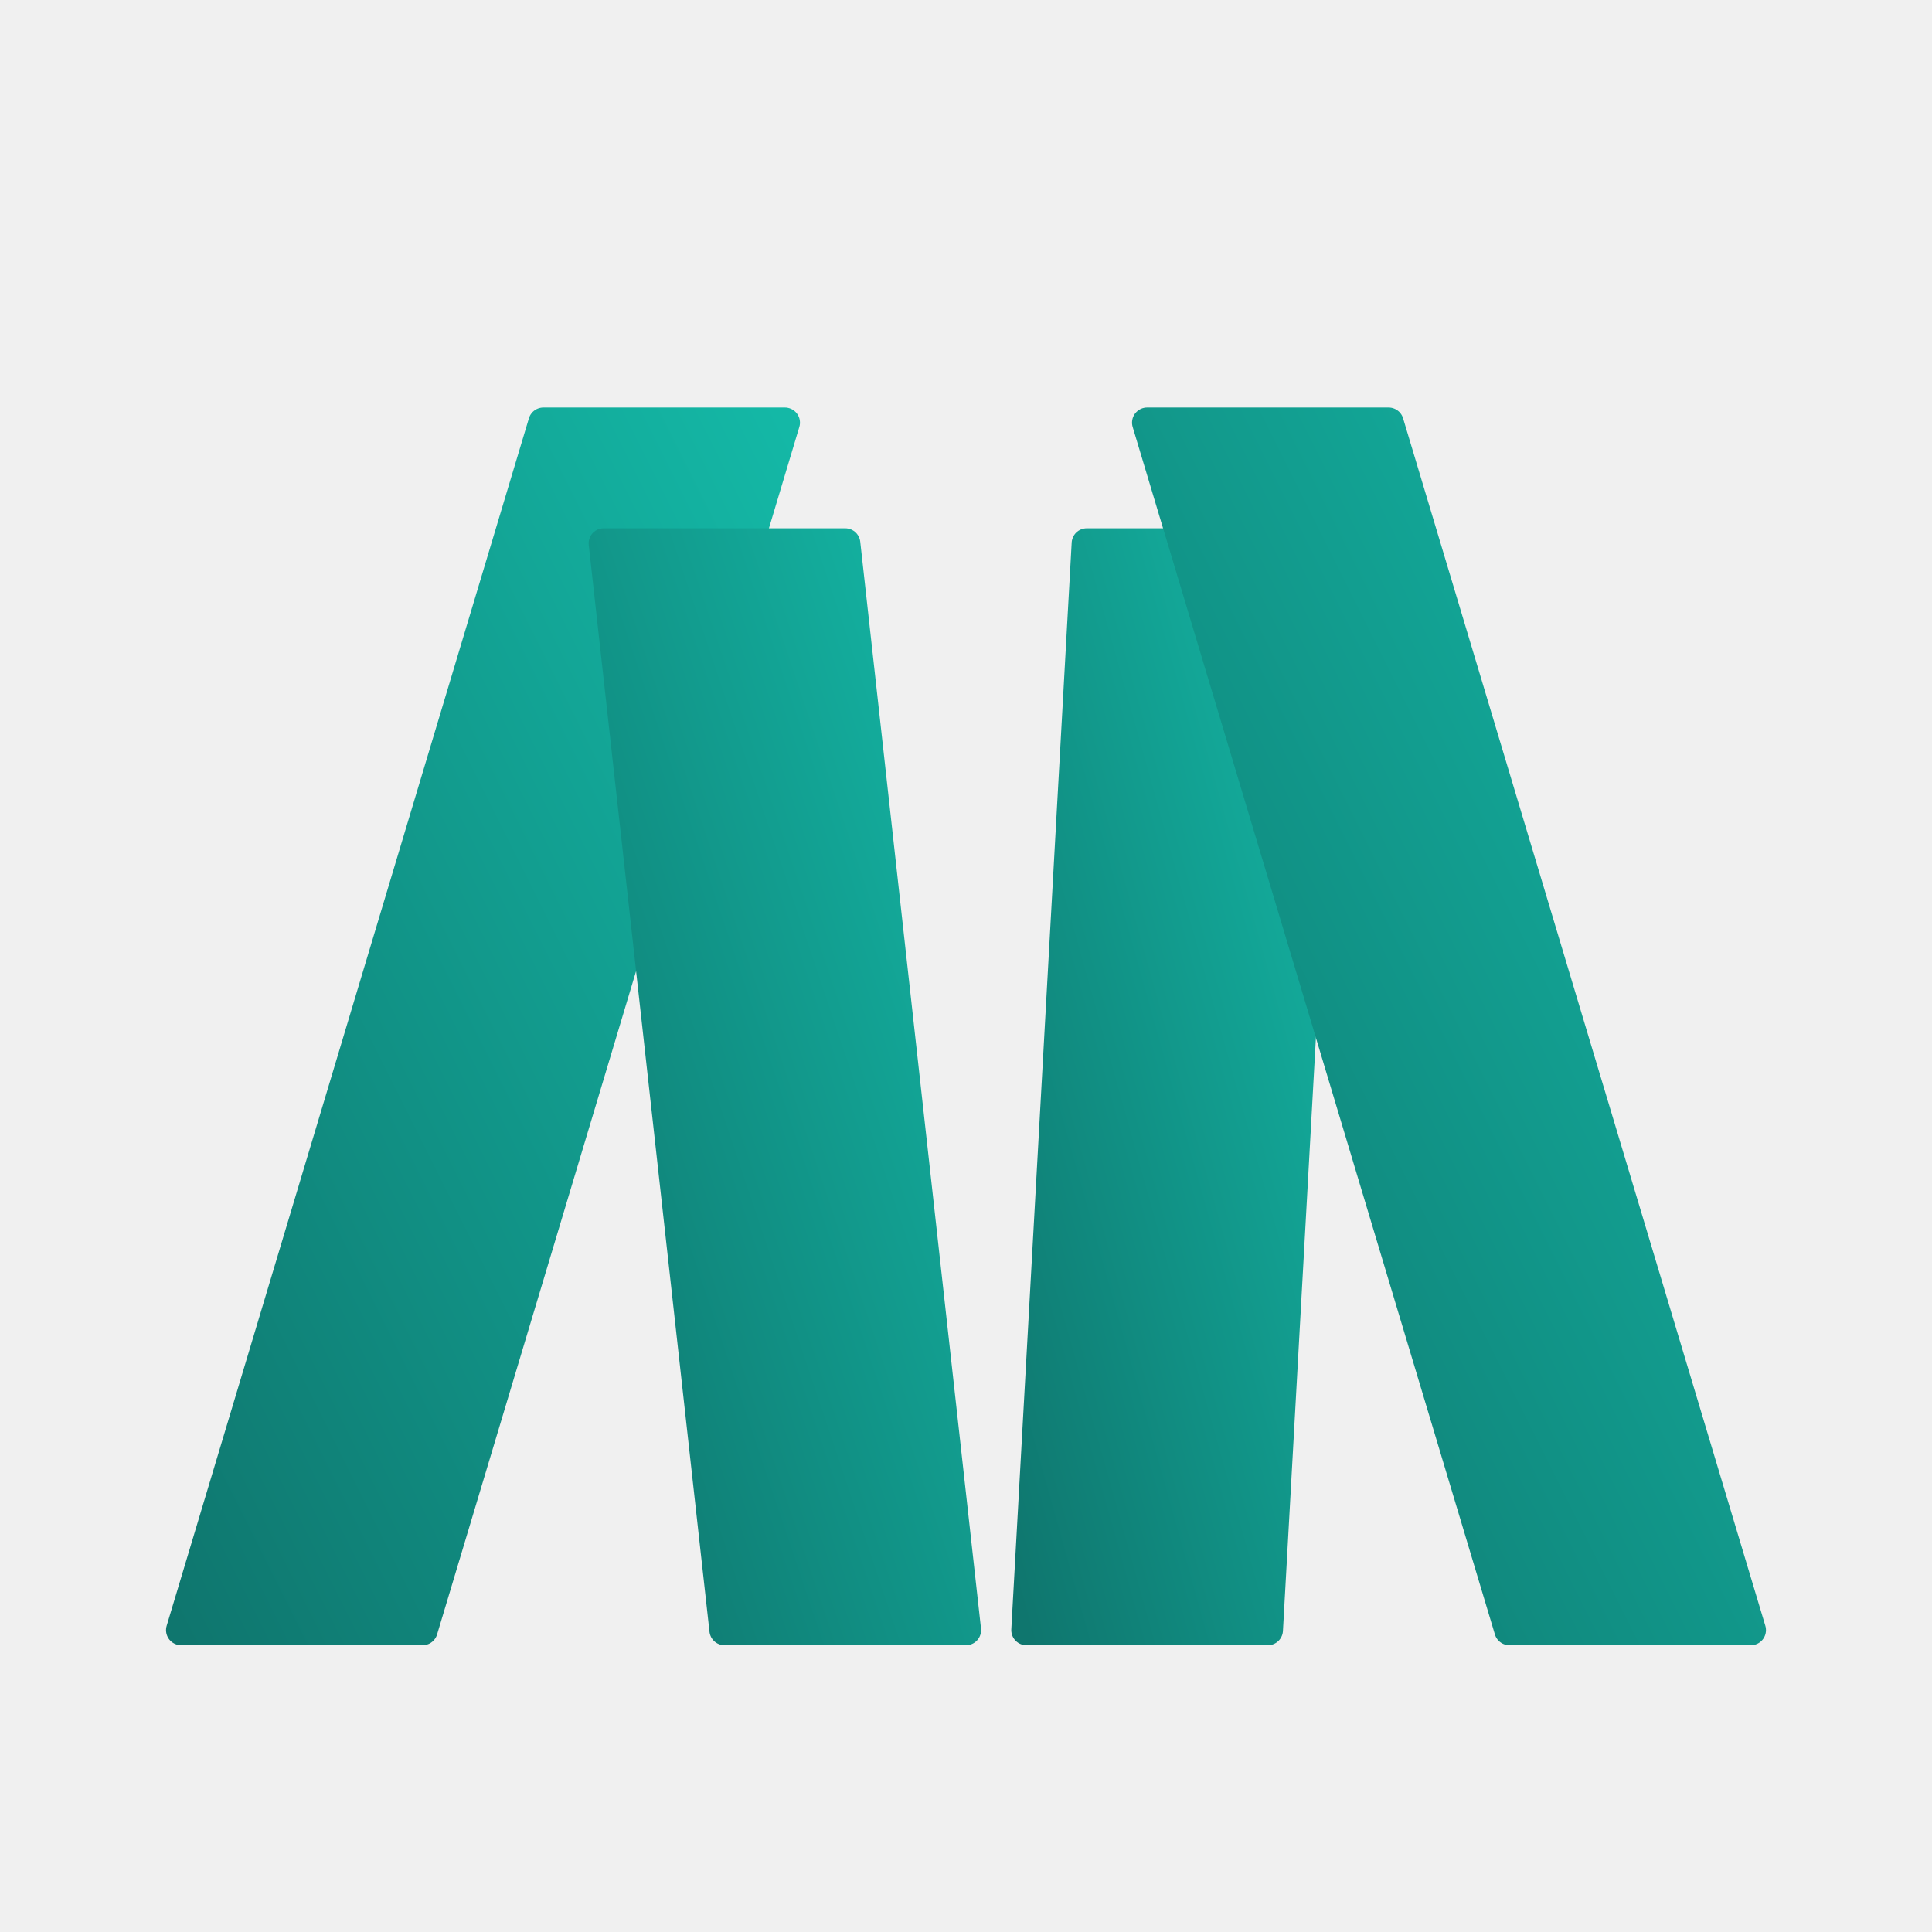
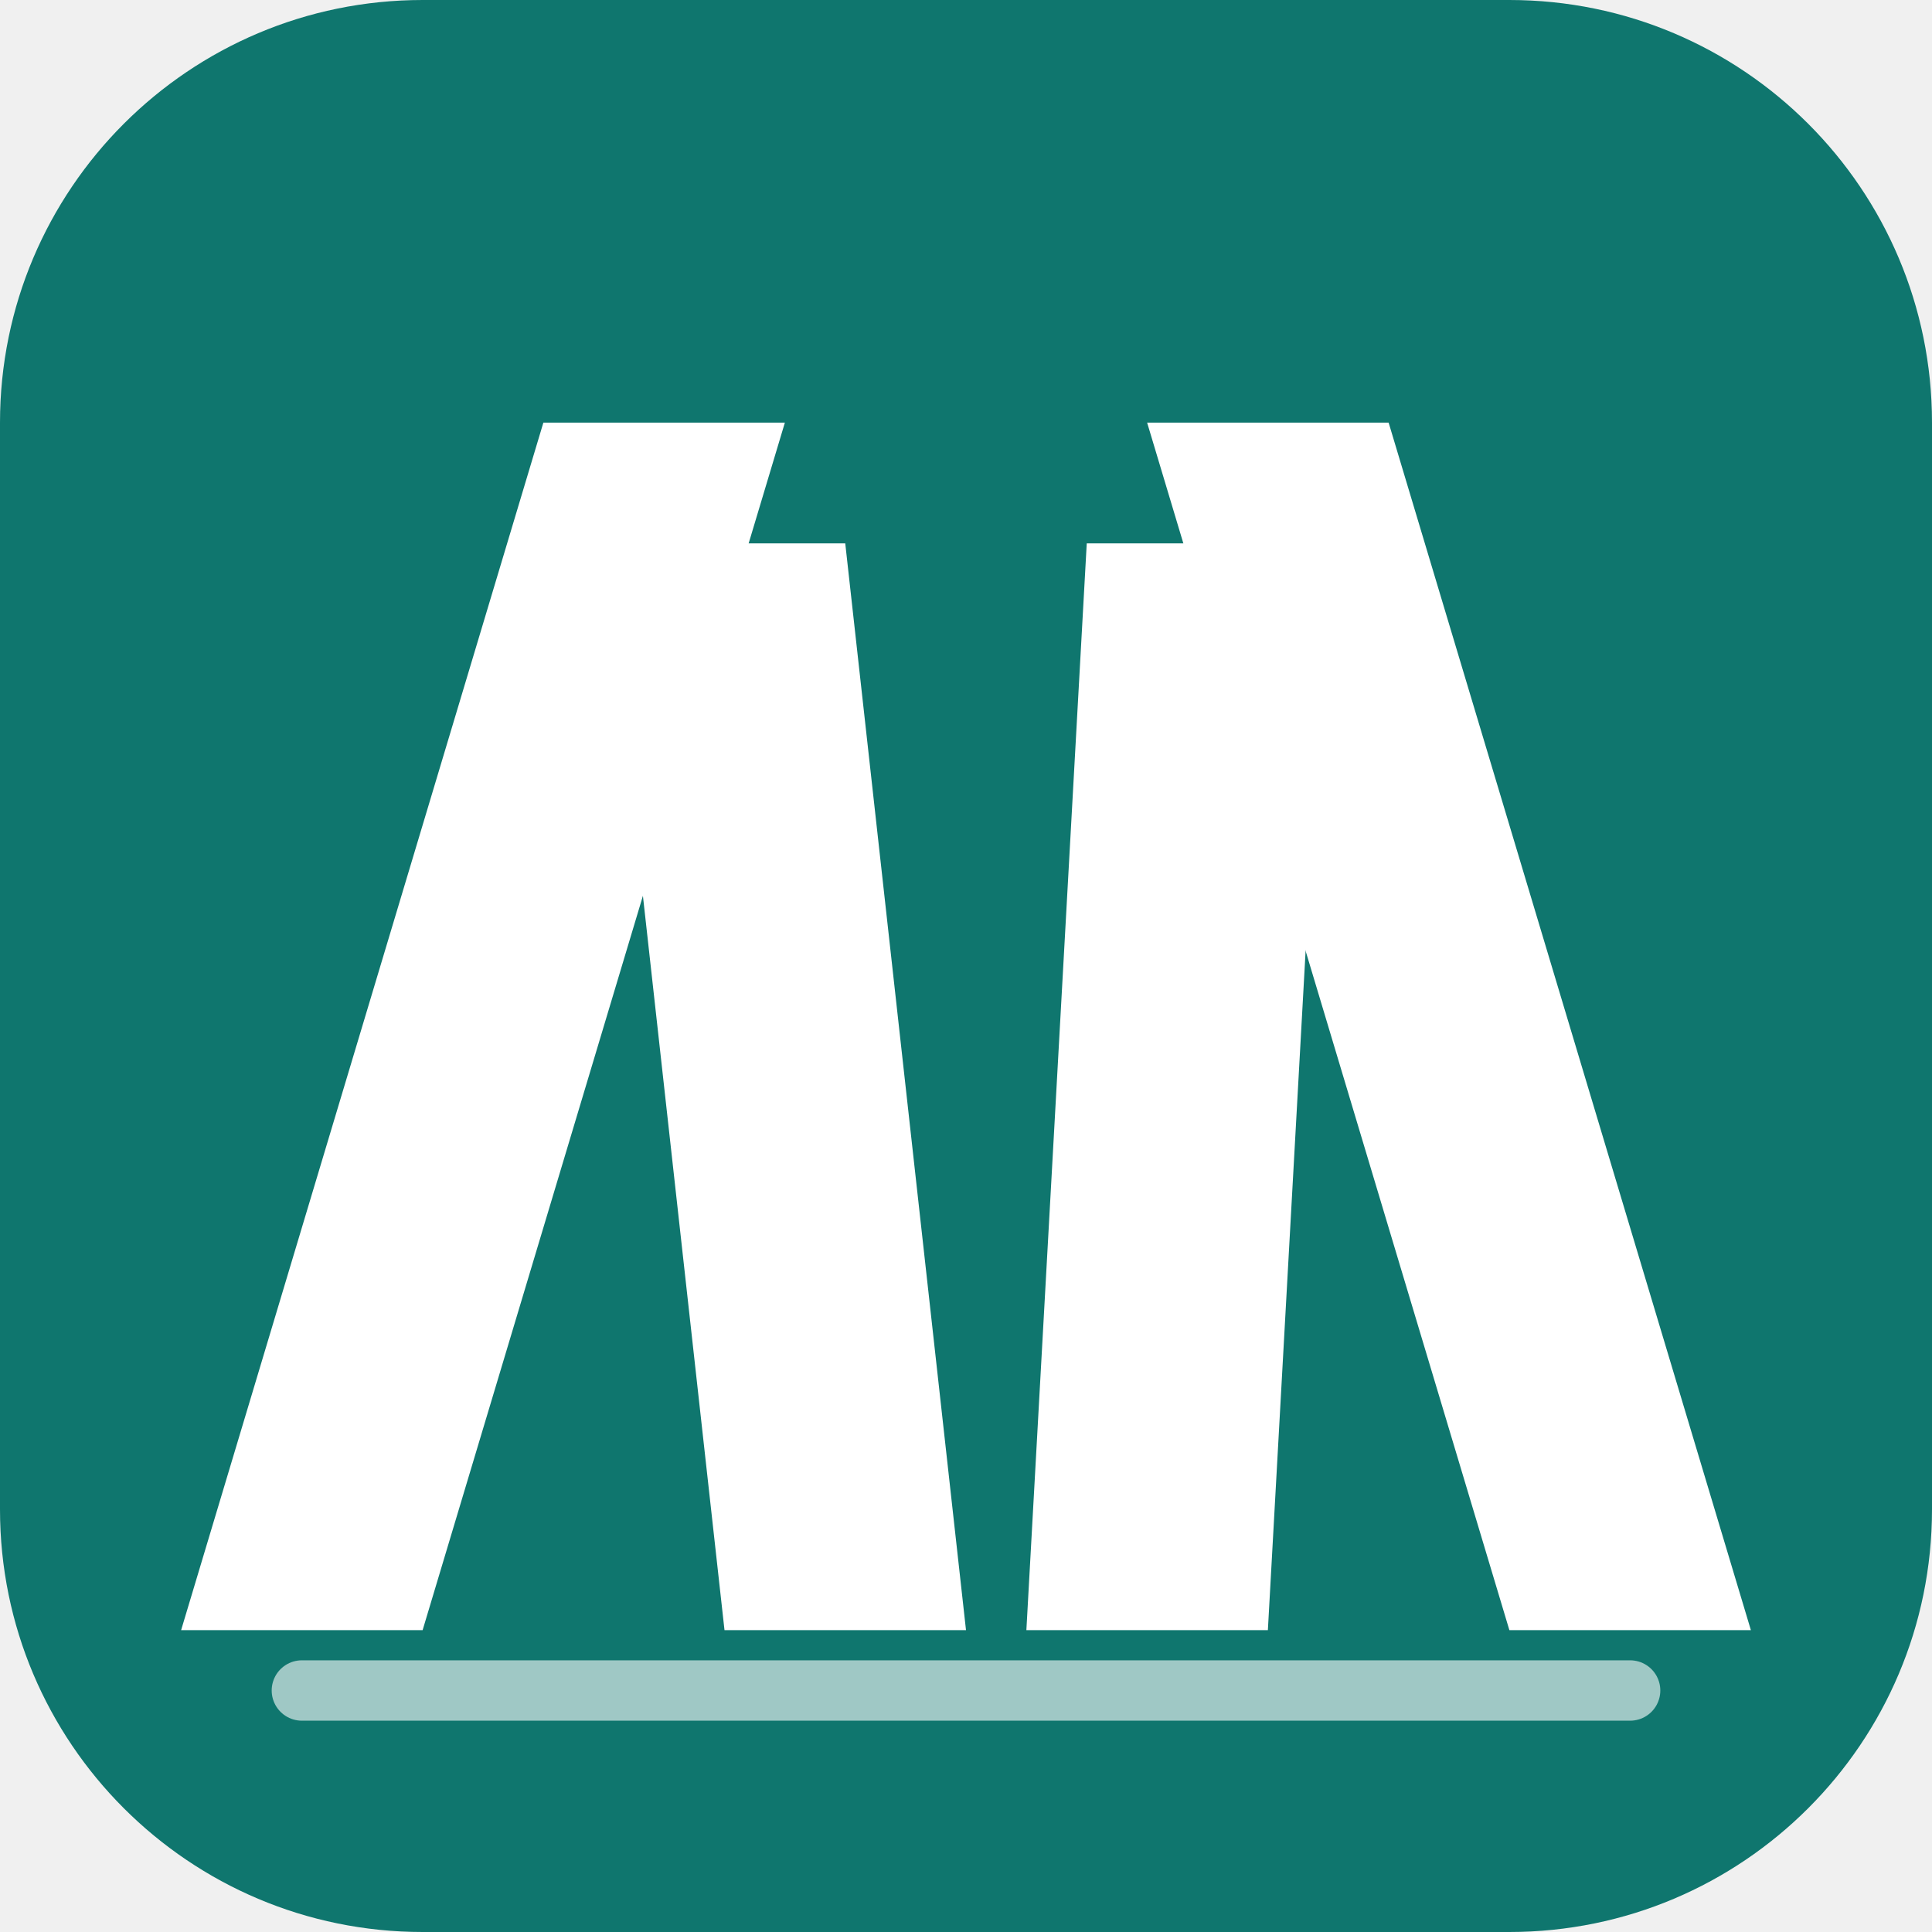
<svg xmlns="http://www.w3.org/2000/svg" width="32" height="32" viewBox="0 0 32 32" role="img" aria-label="gaeaW">
-   <defs>
-     <linearGradient id="w-tray" x1="0%" y1="100%" x2="100%" y2="0%">
-       <stop offset="0%" stop-color="#0F766E" />
-       <stop offset="100%" stop-color="#14B8A6" />
-     </linearGradient>
-   </defs>
-   <g fill="url(#w-tray)" stroke="url(#w-tray)" stroke-width="0.5" stroke-linejoin="round">
+   <rect width="32" height="32" rx="7" fill="#0F766E" />
+   <g fill="#FFFFFF">
    <polygon points="3,27 7,27 13,7 9,7" />
    <polygon points="10,9 14,9 16,27 12,27" />
    <polygon points="17,27 21,27 22,9 18,9" />
    <polygon points="19,7 23,7 29,27 25,27" />
  </g>
+   <line x1="5" y1="28" x2="27" y2="28" stroke="#FFFFFF" stroke-width="1" stroke-linecap="round" opacity="0.6" />
</svg>
